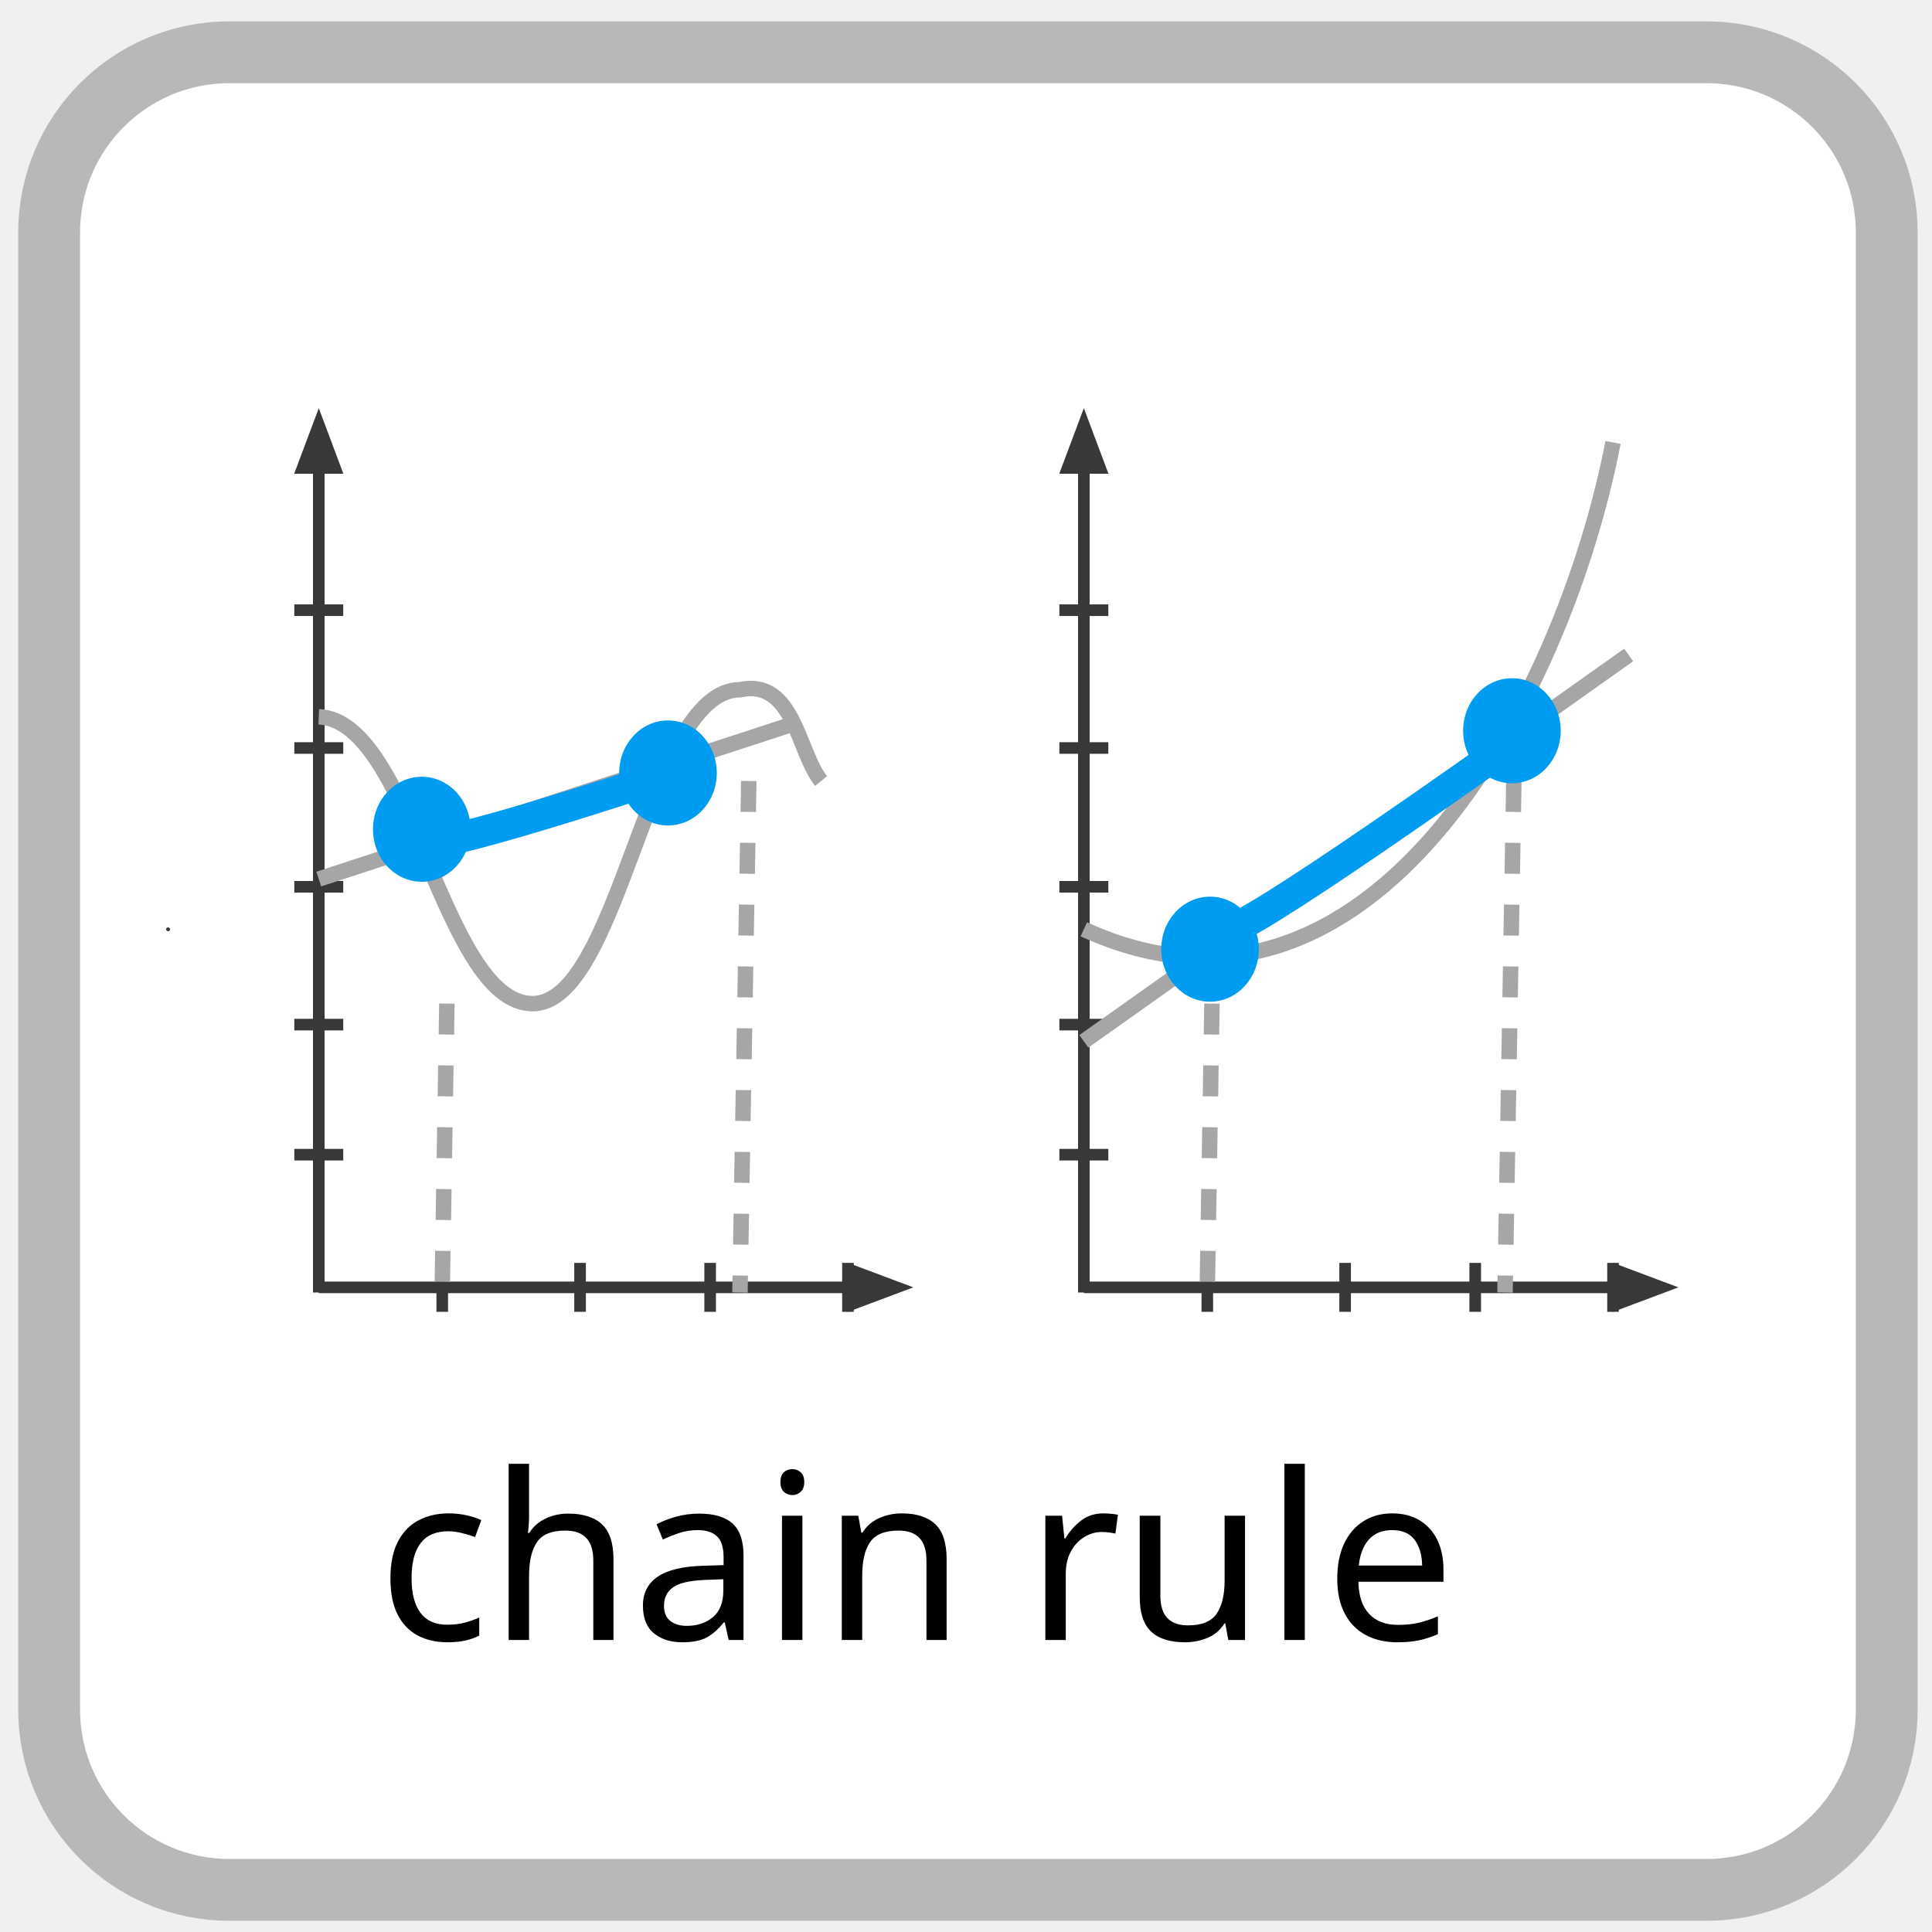
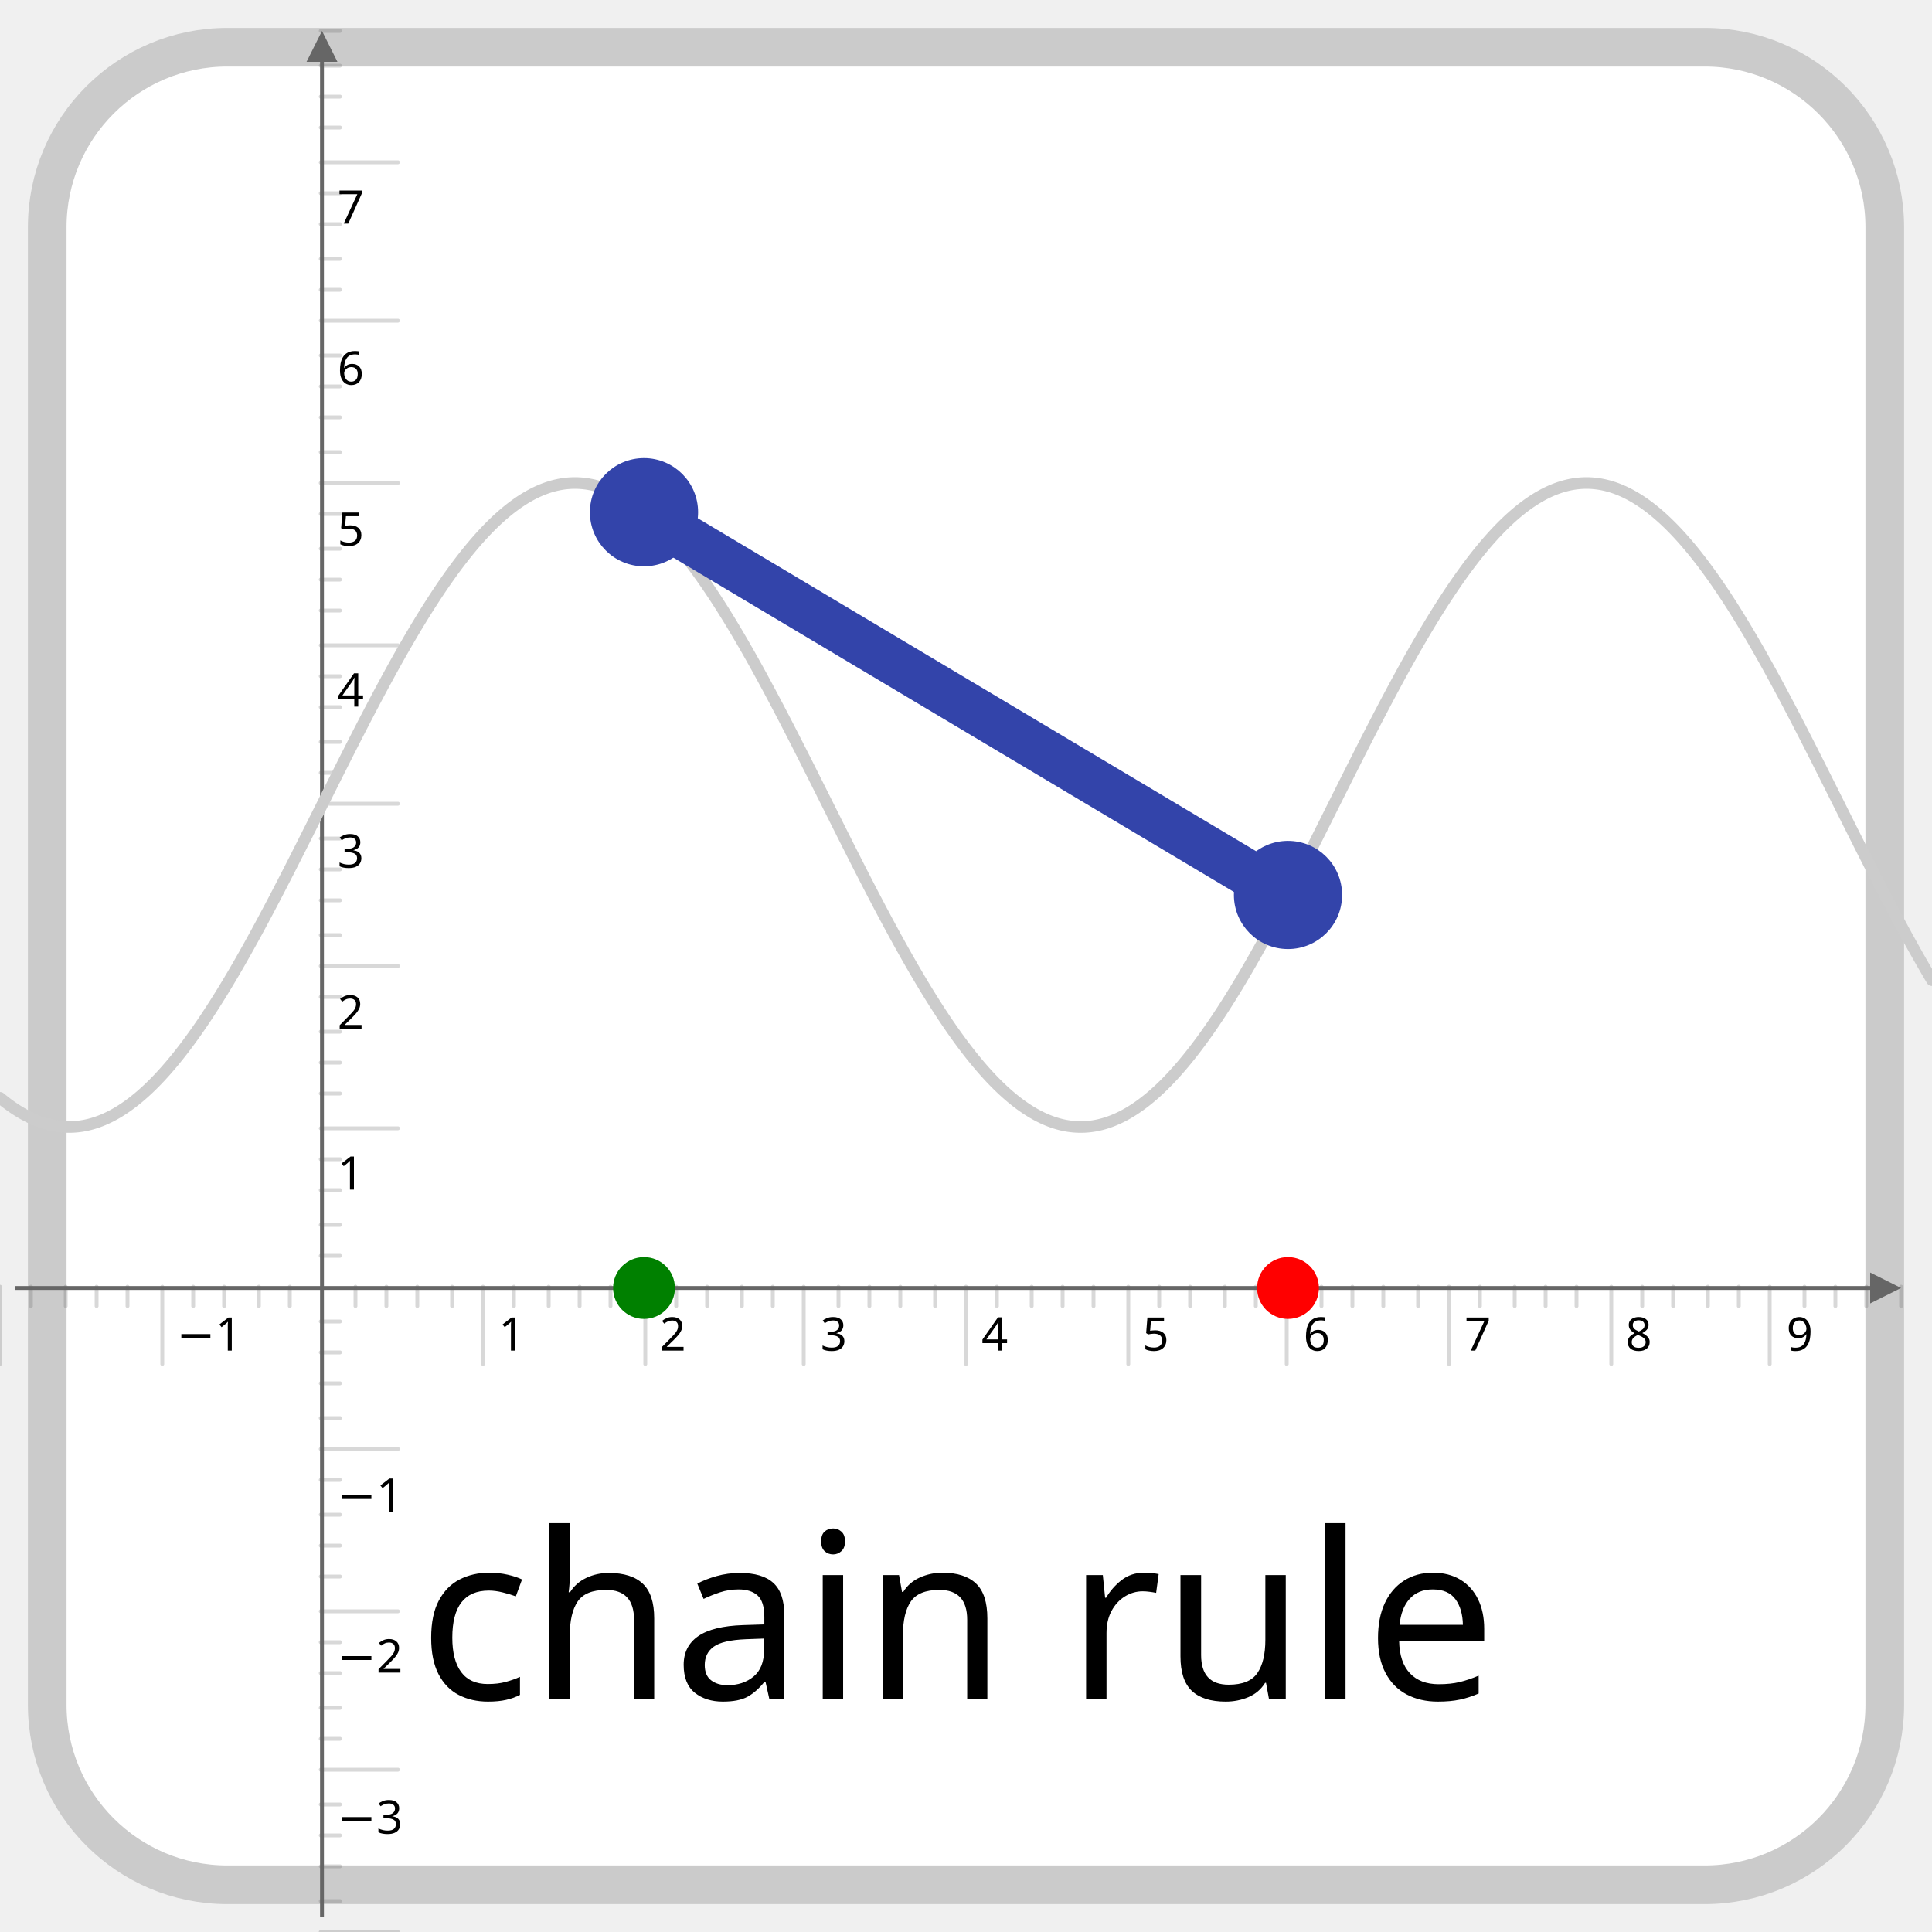
<svg xmlns="http://www.w3.org/2000/svg" version="1.1" x="0" y="0" width="500" height="500" viewBox="0, 0, 500, 500">
-   <g id="Layer_3">
+   <g id="outline_box">
    <g>
-       <path d="M59.326,13.536 L441.674,13.536 C467.413,13.536 488.279,34.401 488.279,60.14 L488.279,442.489 C488.279,468.228 467.413,489.094 441.674,489.094 L59.326,489.094 C33.587,489.094 12.721,468.228 12.721,442.489 L12.721,60.14 C12.721,34.401 33.587,13.536 59.326,13.536 z" fill="#FFFFFF" />
-       <path d="M59.326,13.536 L441.674,13.536 C467.413,13.536 488.279,34.401 488.279,60.14 L488.279,442.489 C488.279,468.228 467.413,489.094 441.674,489.094 L59.326,489.094 C33.587,489.094 12.721,468.228 12.721,442.489 L12.721,60.14 C12.721,34.401 33.587,13.536 59.326,13.536 z" fill-opacity="0" stroke="#B8B8B8" stroke-width="16" />
+       <path d="M58.826,12.221 L441.174,12.221 C466.913,12.221 487.779,33.087 487.779,58.826 L487.779,441.174 C487.779,466.913 466.913,487.779 441.174,487.779 L58.826,487.779 C33.087,487.779 12.221,466.913 12.221,441.174 L12.221,58.826 C12.221,33.087 33.087,12.221 58.826,12.221 z" fill="#FFFFFF" />
+       <path d="M58.826,12.221 L441.174,12.221 C466.913,12.221 487.779,33.087 487.779,58.826 L487.779,441.174 C487.779,466.913 466.913,487.779 441.174,487.779 L58.826,487.779 C33.087,487.779 12.221,466.913 12.221,441.174 L12.221,58.826 C12.221,33.087 33.087,12.221 58.826,12.221 z" fill-opacity="0" stroke="#CBCBCB" stroke-width="10" />
    </g>
  </g>
-   <g id="Layer_1">
-     <path d="M43.5,240.5 L43.5,240.5" fill-opacity="0" stroke="#383838" stroke-width="1" stroke-linecap="round" stroke-linejoin="round" />
-     <text transform="matrix(1, 0, 0, 1, 239.456, 413.426)">
-       <tspan x="-141.709" y="11" font-family="Arial-BoldMT" font-size="60" fill="#000000">chain rule</tspan>
-     </text>
+   <g id="svg">
    <g>
-       <path d="M82.5,121.1 L82.5,334.5" fill-opacity="0" stroke="#383838" stroke-width="3" />
-       <path d="M86.7,121.1 L82.5,109.9 L78.3,121.1 z" fill="#383838" fill-opacity="1" stroke="#383838" stroke-width="3" stroke-opacity="1" />
-     </g>
-     <g>
-       <path d="M82.5,333.167 L220.9,333.167" fill-opacity="0" stroke="#383838" stroke-width="3" />
-       <path d="M220.9,337.367 L232.1,333.167 L220.9,328.967 z" fill="#383838" fill-opacity="1" stroke="#383838" stroke-width="3" stroke-opacity="1" />
-     </g>
-     <g>
-       <path d="M114.452,326.833 L114.452,339.5" fill-opacity="0" stroke="#383838" stroke-width="3" />
-       <path d="M150.119,326.833 L150.119,339.5" fill-opacity="0" stroke="#383838" stroke-width="3" />
-       <g>
-         <path d="M183.785,326.833 L183.785,339.5" fill-opacity="0" stroke="#383838" stroke-width="3" />
-         <path d="M219.452,326.833 L219.452,339.5" fill-opacity="0" stroke="#383838" stroke-width="3" />
+       <g id="box_jxgBoard1P2" display="none">
+         <path d="M87,333 C87,335.209 85.209,337 83,337 C80.791,337 79,335.209 79,333 C79,330.791 80.791,329 83,329 C85.209,329 87,330.791 87,333 z" fill="#FF0000" />
+         <path d="M87,333 C87,335.209 85.209,337 83,337 C80.791,337 79,335.209 79,333 C79,330.791 80.791,329 83,329 C85.209,329 87,330.791 87,333 z" fill-opacity="0" stroke="#0000FF" stroke-width="2" />
+       </g>
+       <g id="box_jxgBoard1P3" display="none">
+         <path d="M129,333 C129,335.209 127.209,337 125,337 C122.791,337 121,335.209 121,333 C121,330.791 122.791,329 125,329 C127.209,329 129,330.791 129,333 z" fill="#FF0000" />
+         <path d="M129,333 C129,335.209 127.209,337 125,337 C122.791,337 121,335.209 121,333 C121,330.791 122.791,329 125,329 C127.209,329 129,330.791 129,333 z" fill-opacity="0" stroke="#0000FF" stroke-width="2" />
+       </g>
+       <g id="box_jxgBoard1P17" display="none">
+         <path d="M87,333 C87,335.209 85.209,337 83,337 C80.791,337 79,335.209 79,333 C79,330.791 80.791,329 83,329 C85.209,329 87,330.791 87,333 z" fill="#FF0000" />
+         <path d="M87,333 C87,335.209 85.209,337 83,337 C80.791,337 79,335.209 79,333 C79,330.791 80.791,329 83,329 C85.209,329 87,330.791 87,333 z" fill-opacity="0" stroke="#0000FF" stroke-width="2" />
+       </g>
+       <g id="box_jxgBoard1P18" display="none">
+         <path d="M87,292 C87,294.209 85.209,296 83,296 C80.791,296 79,294.209 79,292 C79,289.791 80.791,288 83,288 C85.209,288 87,289.791 87,292 z" fill="#FF0000" />
+         <path d="M87,292 C87,294.209 85.209,296 83,296 C80.791,296 79,294.209 79,292 C79,289.791 80.791,288 83,288 C85.209,288 87,289.791 87,292 z" fill-opacity="0" stroke="#0000FF" stroke-width="2" />
+       </g>
+       <g id="box_jxgBoard1P34" display="none">
+         <path d="M87,333 C87,335.209 85.209,337 83,337 C80.791,337 79,335.209 79,333 C79,330.791 80.791,329 83,329 C85.209,329 87,330.791 87,333 z" fill="#FF0000" />
+         <path d="M87,333 C87,335.209 85.209,337 83,337 C80.791,337 79,335.209 79,333 C79,330.791 80.791,329 83,329 C85.209,329 87,330.791 87,333 z" fill-opacity="0" stroke="#0000FF" stroke-width="2" />
+       </g>
+       <g id="box_jxgBoard1P35" display="none">
+         <path d="M129,333 C129,335.209 127.209,337 125,337 C122.791,337 121,335.209 121,333 C121,330.791 122.791,329 125,329 C127.209,329 129,330.791 129,333 z" fill="#FF0000" />
+         <path d="M129,333 C129,335.209 127.209,337 125,337 C122.791,337 121,335.209 121,333 C121,330.791 122.791,329 125,329 C127.209,329 129,330.791 129,333 z" fill-opacity="0" stroke="#0000FF" stroke-width="2" />
+       </g>
+       <g id="box_jxgBoard1P41" display="none">
+         <path d="M87,333 C87,335.209 85.209,337 83,337 C80.791,337 79,335.209 79,333 C79,330.791 80.791,329 83,329 C85.209,329 87,330.791 87,333 z" fill="#FF0000" />
+         <path d="M87,333 C87,335.209 85.209,337 83,337 C80.791,337 79,335.209 79,333 C79,330.791 80.791,329 83,329 C85.209,329 87,330.791 87,333 z" fill-opacity="0" stroke="#0000FF" stroke-width="2" />
+       </g>
+       <g id="box_jxgBoard1P42" display="none">
+         <path d="M87,333 C87,335.209 85.209,337 83,337 C80.791,337 79,335.209 79,333 C79,330.791 80.791,329 83,329 C85.209,329 87,330.791 87,333 z" fill="#FF0000" />
+         <path d="M87,333 C87,335.209 85.209,337 83,337 C80.791,337 79,335.209 79,333 C79,330.791 80.791,329 83,329 C85.209,329 87,330.791 87,333 z" fill-opacity="0" stroke="#0000FF" stroke-width="2" />
      </g>
    </g>
    <g>
-       <path d="M88.833,157.917 L76.167,157.917" fill-opacity="0" stroke="#383838" stroke-width="3" />
-       <path d="M88.833,193.583 L76.167,193.583" fill-opacity="0" stroke="#383838" stroke-width="3" />
-     </g>
-     <path d="M88.833,229.5 L76.167,229.5" fill-opacity="0" stroke="#383838" stroke-width="3" />
-     <path d="M88.833,265.167 L76.167,265.167" fill-opacity="0" stroke="#383838" stroke-width="3" />
-     <path d="M88.833,298.833 L76.167,298.833" fill-opacity="0" stroke="#383838" stroke-width="3" />
-     <path d="M82.5,227.5 L206.5,186.947" fill-opacity="0" stroke="#A6A6A6" stroke-width="4" />
-     <path d="M115.653,259.735 L114.452,333.167" fill-opacity="0" stroke="#A6A6A6" stroke-width="4" stroke-dasharray="8,8" />
-     <path d="M193.785,202.128 L191.5,334.5" fill-opacity="0" stroke="#A6A6A6" stroke-width="4" stroke-dasharray="8,8" />
-     <g>
      <g>
-         <path d="M280.5,121.1 L280.5,334.5" fill-opacity="0" stroke="#383838" stroke-width="3" />
-         <path d="M284.7,121.1 L280.5,109.9 L276.3,121.1 z" fill="#383838" fill-opacity="1" stroke="#383838" stroke-width="3" stroke-opacity="1" />
+         <path d="M4,333.333 L488,333.333" fill-opacity="0" stroke="#666666" stroke-width="1" id="box_jxgBoard1L4" />
+         <path d="M484,329.333 L492,333.333 L484,337.333 z" fill="#666666" />
+       </g>
+       <g id="box_jxgBoard1L4_ticks_1">
+         <path d="M92,333 L92,338 M100,333 L100,338 M108,333 L108,338 M117,333 L117,338 M125,333 L125,353 M133,333 L133,338 M142,333 L142,338 M150,333 L150,338 M158,333 L158,338 M167,333 L167,353 M175,333 L175,338 M183,333 L183,338 M192,333 L192,338 M200,333 L200,338 M208,333 L208,353 M217,333 L217,338 M225,333 L225,338 M233,333 L233,338 M242,333 L242,338 M250,333 L250,353 M258,333 L258,338 M267,333 L267,338 M275,333 L275,338 M283,333 L283,338 M292,333 L292,353 M300,333 L300,338 M308,333 L308,338 M317,333 L317,338 M325,333 L325,338 M333,333 L333,353 M342,333 L342,338 M350,333 L350,338 M358,333 L358,338 M367,333 L367,338 M375,333 L375,353 M383,333 L383,338 M392,333 L392,338 M400,333 L400,338 M408,333 L408,338 M417,333 L417,353 M425,333 L425,338 M433,333 L433,338 M442,333 L442,338 M450,333 L450,338 M458,333 L458,353 M467,333 L467,338 M475,333 L475,338 M483,333 L483,338 M492,333 L492,338 M75,333 L75,338 M67,333 L67,338 M58,333 L58,338 M50,333 L50,338 M42,333 L42,353 M33,333 L33,338 M25,333 L25,338 M17,333 L17,338 M8,333 L8,338 M-0,333 L-0,353" fill="#000000" />
+         <path d="M92,333 L92,338 M100,333 L100,338 M108,333 L108,338 M117,333 L117,338 M125,333 L125,353 M133,333 L133,338 M142,333 L142,338 M150,333 L150,338 M158,333 L158,338 M167,333 L167,353 M175,333 L175,338 M183,333 L183,338 M192,333 L192,338 M200,333 L200,338 M208,333 L208,353 M217,333 L217,338 M225,333 L225,338 M233,333 L233,338 M242,333 L242,338 M250,333 L250,353 M258,333 L258,338 M267,333 L267,338 M275,333 L275,338 M283,333 L283,338 M292,333 L292,353 M300,333 L300,338 M308,333 L308,338 M317,333 L317,338 M325,333 L325,338 M333,333 L333,353 M342,333 L342,338 M350,333 L350,338 M358,333 L358,338 M367,333 L367,338 M375,333 L375,353 M383,333 L383,338 M392,333 L392,338 M400,333 L400,338 M408,333 L408,338 M417,333 L417,353 M425,333 L425,338 M433,333 L433,338 M442,333 L442,338 M450,333 L450,338 M458,333 L458,353 M467,333 L467,338 M475,333 L475,338 M483,333 L483,338 M492,333 L492,338 M75,333 L75,338 M67,333 L67,338 M58,333 L58,338 M50,333 L50,338 M42,333 L42,353 M33,333 L33,338 M25,333 L25,338 M17,333 L17,338 M8,333 L8,338 M-0,333 L-0,353" fill-opacity="0" stroke="#666666" stroke-width="1" stroke-opacity="0.25" stroke-linecap="round" stroke-linejoin="round" />
      </g>
      <g>
-         <path d="M280.5,333.167 L418.9,333.167" fill-opacity="0" stroke="#383838" stroke-width="3" />
-         <path d="M418.9,337.367 L430.1,333.167 L418.9,328.967 z" fill="#383838" fill-opacity="1" stroke="#383838" stroke-width="3" stroke-opacity="1" />
+         <path d="M83.333,496 L83.333,12" fill-opacity="0" stroke="#666666" stroke-width="1" id="box_jxgBoard1L19" />
+         <path d="M79.333,16 L83.333,8 L87.333,16 z" fill="#666666" />
      </g>
-       <g>
-         <path d="M312.452,326.833 L312.452,339.5" fill-opacity="0" stroke="#383838" stroke-width="3" />
-         <path d="M348.119,326.833 L348.119,339.5" fill-opacity="0" stroke="#383838" stroke-width="3" />
-         <g>
-           <path d="M381.785,326.833 L381.785,339.5" fill-opacity="0" stroke="#383838" stroke-width="3" />
-           <path d="M417.452,326.833 L417.452,339.5" fill-opacity="0" stroke="#383838" stroke-width="3" />
-         </g>
+       <g id="box_jxgBoard1L19_ticks_1">
+         <path d="M83,325 L88,325 M83,317 L88,317 M83,308 L88,308 M83,300 L88,300 M83,292 L103,292 M83,283 L88,283 M83,275 L88,275 M83,267 L88,267 M83,258 L88,258 M83,250 L103,250 M83,242 L88,242 M83,233 L88,233 M83,225 L88,225 M83,217 L88,217 M83,208 L103,208 M83,200 L88,200 M83,192 L88,192 M83,183 L88,183 M83,175 L88,175 M83,167 L103,167 M83,158 L88,158 M83,150 L88,150 M83,142 L88,142 M83,133 L88,133 M83,125 L103,125 M83,117 L88,117 M83,108 L88,108 M83,100 L88,100 M83,92 L88,92 M83,83 L103,83 M83,75 L88,75 M83,67 L88,67 M83,58 L88,58 M83,50 L88,50 M83,42 L103,42 M83,33 L88,33 M83,25 L88,25 M83,17 L88,17 M83,8 L88,8 M83,342 L88,342 M83,350 L88,350 M83,358 L88,358 M83,367 L88,367 M83,375 L103,375 M83,383 L88,383 M83,392 L88,392 M83,400 L88,400 M83,408 L88,408 M83,417 L103,417 M83,425 L88,425 M83,433 L88,433 M83,442 L88,442 M83,450 L88,450 M83,458 L103,458 M83,467 L88,467 M83,475 L88,475 M83,483 L88,483 M83,492 L88,492 M83,500 L103,500" fill="#000000" />
+         <path d="M83,325 L88,325 M83,317 L88,317 M83,308 L88,308 M83,300 L88,300 M83,292 L103,292 M83,283 L88,283 M83,275 L88,275 M83,267 L88,267 M83,258 L88,258 M83,250 L103,250 M83,242 L88,242 M83,233 L88,233 M83,225 L88,225 M83,217 L88,217 M83,208 L103,208 M83,200 L88,200 M83,192 L88,192 M83,183 L88,183 M83,175 L88,175 M83,167 L103,167 M83,158 L88,158 M83,150 L88,150 M83,142 L88,142 M83,133 L88,133 M83,125 L103,125 M83,117 L88,117 M83,108 L88,108 M83,100 L88,100 M83,92 L88,92 M83,83 L103,83 M83,75 L88,75 M83,67 L88,67 M83,58 L88,58 M83,50 L88,50 M83,42 L103,42 M83,33 L88,33 M83,25 L88,25 M83,17 L88,17 M83,8 L88,8 M83,342 L88,342 M83,350 L88,350 M83,358 L88,358 M83,367 L88,367 M83,375 L103,375 M83,383 L88,383 M83,392 L88,392 M83,400 L88,400 M83,408 L88,408 M83,417 L103,417 M83,425 L88,425 M83,433 L88,433 M83,442 L88,442 M83,450 L88,450 M83,458 L103,458 M83,467 L88,467 M83,475 L88,475 M83,483 L88,483 M83,492 L88,492 M83,500 L103,500" fill-opacity="0" stroke="#666666" stroke-width="1" stroke-opacity="0.25" stroke-linecap="round" stroke-linejoin="round" />
      </g>
-       <g>
-         <path d="M286.833,157.917 L274.167,157.917" fill-opacity="0" stroke="#383838" stroke-width="3" />
-         <path d="M286.833,193.583 L274.167,193.583" fill-opacity="0" stroke="#383838" stroke-width="3" />
+     </g>
+     <path d="M0,284.108 L0.702,284.682 L1.404,285.233 L2.106,285.763 L2.808,286.271 L3.51,286.757 L4.211,287.221 L4.913,287.662 L5.615,288.08 L6.317,288.477 L7.019,288.85 L7.721,289.2 L8.423,289.528 L9.125,289.832 L9.827,290.114 L10.529,290.372 L11.23,290.607 L11.932,290.818 L12.634,291.006 L13.336,291.171 L14.038,291.312 L14.74,291.43 L15.442,291.524 L16.144,291.594 L16.846,291.641 L17.548,291.664 L18.25,291.663 L18.951,291.639 L19.653,291.592 L20.355,291.52 L21.057,291.425 L21.759,291.306 L22.461,291.164 L23.163,290.999 L23.865,290.81 L24.567,290.597 L25.269,290.361 L25.97,290.102 L26.672,289.82 L27.374,289.514 L28.076,289.186 L28.778,288.834 L29.48,288.46 L30.182,288.063 L30.884,287.643 L31.586,287.201 L32.288,286.737 L32.99,286.25 L33.691,285.741 L34.393,285.21 L35.095,284.657 L35.797,284.083 L36.499,283.487 L37.201,282.87 L37.903,282.232 L38.605,281.572 L39.307,280.892 L40.009,280.192 L40.695,279.487 L41.359,278.787 L42.007,278.085 L42.641,277.384 L43.266,276.676 L43.877,275.97 L44.472,275.268 L45.059,274.562 L45.631,273.861 L46.196,273.157 L46.753,272.452 L47.302,271.744 L47.844,271.036 L48.378,270.327 L48.904,269.619 L49.423,268.911 L49.934,268.204 L50.438,267.5 L50.934,266.797 L51.43,266.086 L51.918,265.378 L52.399,264.673 L52.872,263.973 L53.345,263.265 L53.81,262.562 L54.276,261.851 L54.733,261.146 L55.191,260.435 L55.641,259.729 L56.091,259.018 L56.534,258.312 L56.976,257.602 L57.411,256.897 L57.846,256.188 L58.273,255.486 L58.701,254.779 L59.128,254.067 L59.547,253.363 L59.967,252.655 L60.387,251.942 L60.799,251.237 L61.211,250.529 L61.623,249.816 L62.027,249.113 L62.431,248.406 L62.836,247.695 L63.232,246.994 L63.629,246.289 L64.026,245.581 L64.423,244.87 L64.812,244.169 L65.201,243.465 L65.59,242.757 L65.979,242.047 L66.368,241.334 L66.75,240.632 L67.131,239.927 L67.513,239.22 L67.894,238.51 L68.275,237.798 L68.649,237.097 L69.023,236.394 L69.397,235.689 L69.771,234.982 L70.145,234.272 L70.518,233.561 L70.892,232.847 L71.259,232.146 L71.625,231.444 L71.991,230.739 L72.357,230.033 L72.723,229.325 L73.09,228.615 L73.456,227.904 L73.822,227.191 L74.188,226.477 L74.547,225.776 L74.905,225.075 L75.264,224.371 L75.623,223.667 L75.981,222.962 L76.34,222.255 L76.698,221.547 L77.057,220.839 L77.415,220.129 L77.774,219.419 L78.133,218.708 L78.491,217.996 L78.85,217.283 L79.208,216.57 L79.567,215.856 L79.926,215.141 L80.284,214.426 L80.635,213.726 L80.986,213.025 L81.337,212.325 L81.688,211.623 L82.039,210.922 L82.39,210.22 L82.741,209.518 L83.092,208.817 L83.443,208.115 L83.794,207.413 L84.145,206.711 L84.496,206.009 L84.846,205.308 L85.197,204.606 L85.548,203.905 L85.899,203.205 L86.25,202.504 L86.609,201.789 L86.967,201.074 L87.326,200.36 L87.685,199.647 L88.043,198.934 L88.402,198.221 L88.76,197.51 L89.119,196.799 L89.478,196.089 L89.836,195.38 L90.195,194.673 L90.553,193.966 L90.912,193.26 L91.27,192.555 L91.629,191.851 L91.988,191.149 L92.346,190.448 L92.712,189.733 L93.079,189.02 L93.445,188.308 L93.811,187.598 L94.177,186.89 L94.543,186.183 L94.91,185.477 L95.276,184.774 L95.642,184.072 L96.016,183.358 L96.39,182.646 L96.764,181.935 L97.137,181.227 L97.511,180.521 L97.885,179.818 L98.259,179.116 L98.64,178.403 L99.022,177.692 L99.403,176.984 L99.785,176.279 L100.166,175.576 L100.548,174.876 L100.937,174.164 L101.326,173.456 L101.715,172.751 L102.104,172.049 L102.501,171.336 L102.898,170.627 L103.294,169.921 L103.691,169.218 L104.095,168.506 L104.5,167.798 L104.904,167.093 L105.309,166.392 L105.721,165.682 L106.133,164.977 L106.544,164.275 L106.964,163.565 L107.384,162.859 L107.803,162.158 L108.231,161.45 L108.658,160.746 L109.093,160.034 L109.528,159.328 L109.962,158.627 L110.405,157.92 L110.847,157.218 L111.298,156.51 L111.748,155.808 L112.206,155.1 L112.663,154.399 L113.129,153.693 L113.602,152.982 L114.075,152.279 L114.555,151.571 L115.036,150.871 L115.524,150.168 L116.02,149.462 L116.524,148.753 L117.035,148.043 L117.546,147.342 L118.065,146.639 L118.591,145.937 L119.125,145.234 L119.667,144.531 L120.216,143.83 L120.781,143.121 L121.353,142.415 L121.933,141.712 L122.528,141.004 L123.131,140.3 L123.749,139.594 L124.382,138.886 L125.023,138.186 L125.687,137.478 L126.366,136.773 L127.06,136.071 L127.762,135.382 L128.464,134.714 L129.166,134.067 L129.868,133.441 L130.569,132.836 L131.271,132.252 L131.973,131.69 L132.675,131.15 L133.377,130.632 L134.079,130.135 L134.781,129.661 L135.483,129.21 L136.185,128.78 L136.887,128.374 L137.589,127.99 L138.29,127.628 L138.992,127.29 L139.694,126.975 L140.396,126.683 L141.098,126.413 L141.8,126.168 L142.502,125.945 L143.204,125.746 L143.906,125.57 L144.608,125.418 L145.309,125.289 L146.011,125.184 L146.713,125.103 L147.415,125.045 L148.117,125.011 L148.819,125 L149.521,125.013 L150.223,125.05 L150.925,125.11 L151.627,125.194 L152.328,125.301 L153.03,125.433 L153.732,125.587 L154.434,125.765 L155.136,125.967 L155.838,126.192 L156.54,126.44 L157.242,126.711 L157.944,127.006 L158.646,127.324 L159.348,127.664 L160.049,128.028 L160.751,128.414 L161.453,128.823 L162.155,129.255 L162.857,129.709 L163.559,130.185 L164.261,130.684 L164.963,131.204 L165.665,131.747 L166.367,132.311 L167.068,132.896 L167.77,133.504 L168.472,134.132 L169.174,134.781 L169.876,135.452 L170.578,136.143 L171.272,136.846 L171.951,137.554 L172.607,138.255 L173.248,138.957 L173.874,139.658 L174.492,140.366 L175.095,141.07 L175.682,141.77 L176.262,142.475 L176.834,143.182 L177.391,143.882 L177.94,144.584 L178.482,145.287 L179.016,145.991 L179.543,146.695 L180.061,147.398 L180.573,148.1 L181.076,148.8 L181.58,149.509 L182.076,150.216 L182.564,150.919 L183.044,151.62 L183.525,152.328 L183.998,153.032 L184.471,153.744 L184.937,154.45 L185.394,155.152 L185.852,155.86 L186.302,156.562 L186.752,157.271 L187.195,157.973 L187.637,158.681 L188.072,159.382 L188.507,160.089 L188.942,160.8 L189.369,161.505 L189.796,162.214 L190.216,162.915 L190.636,163.621 L191.055,164.332 L191.467,165.034 L191.879,165.74 L192.291,166.45 L192.696,167.151 L193.1,167.856 L193.504,168.565 L193.909,169.278 L194.305,169.98 L194.702,170.686 L195.099,171.396 L195.496,172.109 L195.885,172.811 L196.274,173.517 L196.663,174.225 L197.052,174.937 L197.433,175.637 L197.815,176.34 L198.196,177.046 L198.578,177.755 L198.959,178.466 L199.341,179.179 L199.715,179.881 L200.089,180.585 L200.462,181.291 L200.836,181.999 L201.21,182.709 L201.584,183.422 L201.958,184.136 L202.324,184.838 L202.69,185.542 L203.056,186.247 L203.423,186.954 L203.789,187.663 L204.155,188.373 L204.521,189.085 L204.887,189.798 L205.254,190.513 L205.612,191.214 L205.971,191.917 L206.329,192.621 L206.688,193.325 L207.047,194.031 L207.405,194.738 L207.764,195.447 L208.122,196.156 L208.481,196.865 L208.839,197.576 L209.198,198.288 L209.557,199 L209.915,199.713 L210.274,200.427 L210.632,201.141 L210.991,201.856 L211.342,202.556 L211.693,203.256 L212.044,203.957 L212.395,204.658 L212.746,205.359 L213.097,206.061 L213.448,206.763 L213.799,207.464 L214.149,208.166 L214.5,208.868 L214.851,209.57 L215.202,210.272 L215.553,210.973 L215.904,211.675 L216.255,212.376 L216.606,213.077 L216.957,213.778 L217.308,214.478 L217.667,215.193 L218.025,215.907 L218.384,216.621 L218.742,217.334 L219.101,218.047 L219.46,218.759 L219.818,219.47 L220.177,220.18 L220.535,220.89 L220.894,221.598 L221.252,222.306 L221.611,223.012 L221.97,223.718 L222.328,224.422 L222.687,225.125 L223.045,225.827 L223.404,226.527 L223.77,227.241 L224.136,227.954 L224.503,228.665 L224.869,229.375 L225.235,230.082 L225.601,230.789 L225.967,231.493 L226.334,232.196 L226.7,232.897 L227.074,233.61 L227.448,234.321 L227.821,235.031 L228.195,235.738 L228.569,236.443 L228.943,237.146 L229.317,237.846 L229.698,238.558 L230.08,239.268 L230.461,239.975 L230.843,240.68 L231.224,241.381 L231.613,242.094 L232.002,242.804 L232.391,243.511 L232.78,244.215 L233.17,244.916 L233.566,245.627 L233.963,246.335 L234.36,247.04 L234.756,247.74 L235.161,248.451 L235.565,249.158 L235.97,249.861 L236.382,250.574 L236.794,251.282 L237.206,251.986 L237.625,252.698 L238.045,253.407 L238.464,254.11 L238.892,254.822 L239.319,255.528 L239.746,256.23 L240.181,256.939 L240.616,257.643 L241.058,258.354 L241.501,259.059 L241.951,259.77 L242.401,260.475 L242.859,261.186 L243.317,261.891 L243.782,262.601 L244.247,263.304 L244.72,264.011 L245.193,264.711 L245.674,265.416 L246.162,266.123 L246.658,266.834 L247.154,267.536 L247.658,268.24 L248.169,268.946 L248.688,269.654 L249.214,270.362 L249.748,271.07 L250.29,271.778 L250.839,272.484 L251.396,273.19 L251.961,273.893 L252.533,274.593 L253.12,275.299 L253.716,276 L254.326,276.706 L254.951,277.413 L255.585,278.114 L256.233,278.814 L256.905,279.521 L257.591,280.226 L258.293,280.925 L258.995,281.604 L259.697,282.263 L260.399,282.9 L261.101,283.516 L261.803,284.111 L262.505,284.684 L263.206,285.236 L263.908,285.766 L264.61,286.273 L265.312,286.759 L266.014,287.223 L266.716,287.664 L267.418,288.082 L268.12,288.478 L268.822,288.852 L269.524,289.202 L270.226,289.529 L270.927,289.834 L271.629,290.115 L272.331,290.373 L273.033,290.608 L273.735,290.819 L274.437,291.007 L275.139,291.172 L275.841,291.313 L276.543,291.43 L277.245,291.524 L277.946,291.594 L278.648,291.641 L279.35,291.664 L280.052,291.663 L280.754,291.639 L281.456,291.591 L282.158,291.52 L282.86,291.425 L283.562,291.306 L284.264,291.164 L284.966,290.998 L285.667,290.809 L286.369,290.596 L287.071,290.36 L287.773,290.101 L288.475,289.818 L289.177,289.513 L289.879,289.184 L290.581,288.833 L291.283,288.458 L291.985,288.061 L292.686,287.641 L293.388,287.199 L294.09,286.734 L294.792,286.247 L295.494,285.738 L296.196,285.207 L296.898,284.655 L297.6,284.08 L298.302,283.484 L299.004,282.867 L299.706,282.229 L300.407,281.569 L301.109,280.889 L301.811,280.188 L302.498,279.483 L303.162,278.783 L303.81,278.082 L304.443,277.381 L305.069,276.672 L305.679,275.966 L306.274,275.264 L306.862,274.558 L307.434,273.857 L307.999,273.153 L308.556,272.447 L309.105,271.74 L309.647,271.032 L310.181,270.323 L310.707,269.614 L311.226,268.906 L311.737,268.2 L312.241,267.495 L312.737,266.792 L313.232,266.081 L313.721,265.373 L314.201,264.669 L314.674,263.968 L315.147,263.26 L315.613,262.557 L316.078,261.846 L316.536,261.141 L316.994,260.43 L317.444,259.724 L317.894,259.013 L318.336,258.307 L318.779,257.596 L319.214,256.892 L319.649,256.183 L320.076,255.48 L320.503,254.773 L320.93,254.061 L321.35,253.358 L321.77,252.649 L322.189,251.936 L322.601,251.232 L323.013,250.523 L323.425,249.811 L323.83,249.107 L324.234,248.4 L324.638,247.689 L325.035,246.988 L325.432,246.283 L325.829,245.575 L326.225,244.864 L326.614,244.163 L327.003,243.459 L327.393,242.751 L327.782,242.041 L328.171,241.328 L328.552,240.626 L328.934,239.921 L329.315,239.214 L329.697,238.504 L330.078,237.792 L330.452,237.091 L330.826,236.388 L331.2,235.683 L331.573,234.976 L331.947,234.266 L332.321,233.555 L332.695,232.841 L333.061,232.14 L333.427,231.437 L333.794,230.733 L334.16,230.026 L334.526,229.318 L334.892,228.609 L335.258,227.897 L335.625,227.185 L335.991,226.471 L336.349,225.77 L336.708,225.068 L337.067,224.365 L337.425,223.661 L337.784,222.955 L338.142,222.249 L338.501,221.541 L338.86,220.832 L339.218,220.123 L339.577,219.412 L339.935,218.701 L340.294,217.989 L340.652,217.277 L341.011,216.563 L341.37,215.849 L341.728,215.135 L342.087,214.42 L342.438,213.72 L342.789,213.019 L343.14,212.318 L343.491,211.617 L343.842,210.915 L344.193,210.214 L344.543,209.512 L344.894,208.81 L345.245,208.108 L345.596,207.406 L345.947,206.704 L346.298,206.003 L346.649,205.301 L347,204.6 L347.351,203.899 L347.702,203.198 L348.053,202.498 L348.412,201.782 L348.77,201.068 L349.129,200.354 L349.487,199.64 L349.846,198.927 L350.204,198.215 L350.563,197.503 L350.922,196.793 L351.28,196.083 L351.639,195.374 L351.997,194.666 L352.356,193.959 L352.715,193.253 L353.073,192.548 L353.432,191.845 L353.79,191.143 L354.149,190.441 L354.515,189.727 L354.881,189.014 L355.247,188.302 L355.614,187.592 L355.98,186.883 L356.346,186.176 L356.712,185.471 L357.079,184.768 L357.445,184.066 L357.819,183.352 L358.192,182.639 L358.566,181.929 L358.94,181.221 L359.314,180.515 L359.688,179.812 L360.062,179.11 L360.443,178.397 L360.825,177.686 L361.206,176.978 L361.588,176.273 L361.969,175.57 L362.35,174.87 L362.74,174.158 L363.129,173.45 L363.518,172.745 L363.907,172.043 L364.304,171.33 L364.7,170.621 L365.097,169.915 L365.494,169.213 L365.898,168.5 L366.302,167.792 L366.707,167.087 L367.111,166.387 L367.523,165.677 L367.935,164.971 L368.347,164.269 L368.767,163.559 L369.186,162.854 L369.606,162.153 L370.033,161.444 L370.461,160.74 L370.895,160.029 L371.33,159.323 L371.765,158.622 L372.208,157.915 L372.65,157.213 L373.1,156.505 L373.55,155.803 L374.008,155.095 L374.466,154.394 L374.931,153.688 L375.404,152.977 L375.877,152.274 L376.358,151.566 L376.846,150.855 L377.335,150.152 L377.831,149.446 L378.334,148.738 L378.845,148.028 L379.356,147.327 L379.875,146.625 L380.402,145.922 L380.936,145.219 L381.477,144.517 L382.027,143.816 L382.591,143.108 L383.163,142.402 L383.743,141.699 L384.338,140.991 L384.941,140.288 L385.559,139.582 L386.192,138.874 L386.841,138.166 L387.505,137.459 L388.184,136.754 L388.878,136.053 L389.58,135.365 L390.282,134.697 L390.984,134.05 L391.685,133.424 L392.387,132.82 L393.089,132.237 L393.791,131.676 L394.493,131.136 L395.195,130.618 L395.897,130.123 L396.599,129.649 L397.301,129.198 L398.003,128.769 L398.705,128.363 L399.406,127.98 L400.108,127.619 L400.81,127.281 L401.512,126.967 L402.214,126.675 L402.916,126.407 L403.618,126.161 L404.32,125.94 L405.022,125.741 L405.724,125.566 L406.425,125.414 L407.127,125.286 L407.829,125.182 L408.531,125.101 L409.233,125.044 L409.935,125.01 L410.637,125 L411.339,125.014 L412.041,125.051 L412.743,125.112 L413.445,125.197 L414.146,125.305 L414.848,125.436 L415.55,125.592 L416.252,125.77 L416.954,125.972 L417.656,126.198 L418.358,126.447 L419.06,126.719 L419.762,127.014 L420.464,127.332 L421.165,127.674 L421.867,128.038 L422.569,128.425 L423.271,128.834 L423.973,129.266 L424.675,129.721 L425.377,130.198 L426.079,130.697 L426.781,131.218 L427.483,131.761 L428.185,132.326 L428.886,132.912 L429.588,133.52 L430.29,134.149 L430.992,134.799 L431.694,135.47 L432.396,136.161 L433.09,136.865 L433.769,137.573 L434.425,138.275 L435.066,138.978 L435.692,139.679 L436.31,140.387 L436.913,141.092 L437.5,141.793 L438.08,142.497 L438.652,143.205 L439.209,143.906 L439.758,144.608 L440.3,145.312 L440.834,146.016 L441.36,146.72 L441.879,147.423 L442.39,148.125 L442.894,148.826 L443.398,149.535 L443.893,150.242 L444.382,150.946 L444.862,151.647 L445.343,152.356 L445.816,153.06 L446.281,153.76 L446.747,154.467 L447.205,155.169 L447.662,155.877 L448.112,156.579 L448.563,157.288 L449.005,157.99 L449.448,158.699 L449.883,159.4 L450.317,160.107 L450.752,160.818 L451.18,161.523 L451.607,162.232 L452.026,162.934 L452.446,163.64 L452.866,164.35 L453.278,165.052 L453.69,165.759 L454.102,166.469 L454.506,167.17 L454.91,167.875 L455.315,168.584 L455.719,169.297 L456.116,170 L456.512,170.706 L456.909,171.416 L457.306,172.129 L457.695,172.831 L458.084,173.537 L458.473,174.245 L458.862,174.957 L459.244,175.657 L459.625,176.36 L460.007,177.066 L460.388,177.775 L460.77,178.486 L461.151,179.199 L461.525,179.901 L461.899,180.605 L462.273,181.311 L462.646,182.02 L463.02,182.73 L463.394,183.443 L463.768,184.157 L464.134,184.859 L464.5,185.563 L464.867,186.268 L465.233,186.975 L465.599,187.684 L465.965,188.394 L466.331,189.106 L466.698,189.82 L467.064,190.535 L467.422,191.236 L467.781,191.938 L468.14,192.642 L468.498,193.347 L468.857,194.053 L469.215,194.76 L469.574,195.468 L469.933,196.177 L470.291,196.887 L470.65,197.598 L471.008,198.309 L471.367,199.022 L471.725,199.735 L472.084,200.448 L472.443,201.163 L472.801,201.877 L473.152,202.577 L473.503,203.278 L473.854,203.979 L474.205,204.68 L474.556,205.381 L474.907,206.083 L475.258,206.784 L475.609,207.486 L475.96,208.188 L476.311,208.89 L476.662,209.592 L477.013,210.294 L477.364,210.995 L477.715,211.697 L478.065,212.398 L478.416,213.099 L478.767,213.799 L479.118,214.5 L479.477,215.215 L479.836,215.929 L480.194,216.643 L480.553,217.356 L480.911,218.069 L481.27,218.781 L481.628,219.492 L481.987,220.202 L482.346,220.911 L482.704,221.62 L483.063,222.327 L483.421,223.034 L483.78,223.739 L484.138,224.443 L484.497,225.146 L484.856,225.848 L485.214,226.549 L485.58,227.263 L485.947,227.975 L486.313,228.686 L486.679,229.396 L487.045,230.104 L487.411,230.81 L487.778,231.514 L488.144,232.217 L488.51,232.917 L488.884,233.631 L489.258,234.342 L489.632,235.051 L490.005,235.759 L490.379,236.464 L490.753,237.166 L491.127,237.867 L491.508,238.579 L491.89,239.288 L492.271,239.995 L492.653,240.7 L493.034,241.401 L493.423,242.114 L493.813,242.824 L494.202,243.531 L494.591,244.235 L494.98,244.936 L495.377,245.647 L495.773,246.355 L496.17,247.059 L496.567,247.76 L496.971,248.47 L497.375,249.177 L497.78,249.88 L498.192,250.592 L498.604,251.3 L499.016,252.004 L499.435,252.717 L499.855,253.425 L500,253.668" fill-opacity="0" stroke="#CCCCCC" stroke-width="3" stroke-linecap="round" stroke-linejoin="round" id="box_jxgBoard1G32" />
+     <g>
+       <path d="M-1,0 L-1,0" fill-opacity="0" stroke="#0000FF" stroke-width="2" id="box_jxgBoard1L36" display="none" />
+       <path d="M-1,0 L-1,0" fill-opacity="0" stroke="#0000FF" stroke-width="2" id="box_jxgBoard1L43" display="none" />
+       <path d="M-1,0 L-1,0" fill-opacity="0" stroke="#CCCCCC" stroke-width="1" id="box_jxgBoard1L50" display="none" />
+       <path d="M167,133 L333,232" fill-opacity="0" stroke="#3344AA" stroke-width="12" id="box_jxgBoard1L51" />
+       <g display="none">
+         <path d="M333,139 L333,226" fill-opacity="0" stroke="#888888" stroke-width="2" id="box_jxgBoard1L55" />
+         <path d="M334.5,140.5 L333,137.5 L331.5,140.5 z" fill="#888888" />
+         <path d="M334.5,224.5 L333,227.5 L331.5,224.5 z" fill="#888888" />
      </g>
-       <path d="M286.833,229.5 L274.167,229.5" fill-opacity="0" stroke="#383838" stroke-width="3" />
-       <path d="M286.833,265.167 L274.167,265.167" fill-opacity="0" stroke="#383838" stroke-width="3" />
-       <path d="M286.833,298.833 L274.167,298.833" fill-opacity="0" stroke="#383838" stroke-width="3" />
-       <path d="M280.5,269.5 L421.5,169.5" fill-opacity="0" stroke="#A6A6A6" stroke-width="4" />
-       <path d="M313.653,259.735 L312.452,333.167" fill-opacity="0" stroke="#A6A6A6" stroke-width="4" stroke-dasharray="8,8" />
-       <path d="M391.785,202.128 L389.5,334.5" fill-opacity="0" stroke="#A6A6A6" stroke-width="4" stroke-dasharray="8,8" />
-       <path d="M280.5,240.5 C354.5,274.5 404.5,181.5 417.452,114.5" fill-opacity="0" stroke="#A6A6A6" stroke-width="4" />
-       <path d="M391.285,202.707 C384.311,202.707 378.657,196.622 378.657,189.116 C378.657,181.611 384.311,175.526 391.285,175.526 C398.26,175.526 403.914,181.611 403.914,189.116 C403.914,196.622 398.26,202.707 391.285,202.707 z" fill="#009CF2" />
-       <path d="M317.5,240.5 C319.5,243.5 389.5,193.583 389.5,193.583" fill-opacity="0" stroke="#009CF2" stroke-width="8" />
-       <path d="M313.153,259.235 C306.179,259.235 300.525,253.15 300.525,245.644 C300.525,238.139 306.179,232.054 313.153,232.054 C320.127,232.054 325.781,238.139 325.781,245.644 C325.781,253.15 320.127,259.235 313.153,259.235 z" fill="#009CF2" />
+       <g display="none">
+         <path d="M327,133 L173,133" fill-opacity="0" stroke="#888888" stroke-width="2" id="box_jxgBoard1L57" />
+         <path d="M325.5,134.5 L328.5,133 L325.5,131.5 z" fill="#888888" />
+         <path d="M174.5,134.5 L171.5,133 L174.5,131.5 z" fill="#888888" />
+       </g>
    </g>
-     <path d="M82.5,185.5 C106.5,186.5 114.5,258.969 137.5,259.735 C160.5,260.5 167.5,178.5 191.5,178.5 C205.5,175.5 206.5,194.755 212.5,202.128" fill-opacity="0" stroke="#A6A6A6" stroke-width="4" />
-     <path d="M172.875,213.628 C165.901,213.628 160.247,207.543 160.247,200.037 C160.247,192.532 165.901,186.447 172.875,186.447 C179.849,186.447 185.503,192.532 185.503,200.037 C185.503,207.543 179.849,213.628 172.875,213.628 z" fill="#009CF2" />
-     <path d="M108.997,217.925 C110.997,220.925 167.747,202.128 167.747,202.128" fill-opacity="0" stroke="#009CF2" stroke-width="8" />
-     <path d="M109.153,228.202 C102.179,228.202 96.525,222.118 96.525,214.612 C96.525,207.106 102.179,201.022 109.153,201.022 C116.127,201.022 121.781,207.106 121.781,214.612 C121.781,222.118 116.127,228.202 109.153,228.202 z" fill="#009CF2" />
+     <g>
+       <text transform="matrix(1, 0, 0, 1, 132.837, 346.033)" id="box_jxgBoard1L4_ticks_15Label1">
+         <tspan x="-3.837" y="3.5" font-family="ArialMT" font-size="12" fill="#000000">1</tspan>
+       </text>
+       <text transform="matrix(1, 0, 0, 1, 174.504, 346.033)" id="box_jxgBoard1L4_ticks_110Label2">
+         <tspan x="-3.837" y="3.5" font-family="ArialMT" font-size="12" fill="#000000">2</tspan>
+       </text>
+       <text transform="matrix(1, 0, 0, 1, 216.17, 346.033)" id="box_jxgBoard1L4_ticks_115Label3">
+         <tspan x="-3.837" y="3.5" font-family="ArialMT" font-size="12" fill="#000000">3</tspan>
+       </text>
+       <text transform="matrix(1, 0, 0, 1, 257.837, 346.033)" id="box_jxgBoard1L4_ticks_120Label4">
+         <tspan x="-3.837" y="3.5" font-family="ArialMT" font-size="12" fill="#000000">4</tspan>
+       </text>
+       <text transform="matrix(1, 0, 0, 1, 299.504, 346.033)" id="box_jxgBoard1L4_ticks_125Label5">
+         <tspan x="-3.837" y="3.5" font-family="ArialMT" font-size="12" fill="#000000">5</tspan>
+       </text>
+       <text transform="matrix(1, 0, 0, 1, 341.17, 346.033)" id="box_jxgBoard1L4_ticks_130Label6">
+         <tspan x="-3.837" y="3.5" font-family="ArialMT" font-size="12" fill="#000000">6</tspan>
+       </text>
+       <text transform="matrix(1, 0, 0, 1, 382.837, 346.033)" id="box_jxgBoard1L4_ticks_135Label7">
+         <tspan x="-3.837" y="3.5" font-family="ArialMT" font-size="12" fill="#000000">7</tspan>
+       </text>
+       <text transform="matrix(1, 0, 0, 1, 424.504, 346.033)" id="box_jxgBoard1L4_ticks_140Label8">
+         <tspan x="-3.837" y="3.5" font-family="ArialMT" font-size="12" fill="#000000">8</tspan>
+       </text>
+       <text transform="matrix(1, 0, 0, 1, 466.17, 346.033)" id="box_jxgBoard1L4_ticks_145Label9">
+         <tspan x="-3.837" y="3.5" font-family="ArialMT" font-size="12" fill="#000000">9</tspan>
+       </text>
+       <text transform="matrix(1, 0, 0, 1, 53.007, 346.033)" id="box_jxgBoard1L4_ticks_154Label10">
+         <tspan x="-7.341" y="3.5" font-family="ArialMT" font-size="12" fill="#000000">−1</tspan>
+       </text>
+       <text transform="matrix(1, 0, 0, 1, 91.17, 304.367)" id="box_jxgBoard1L19_ticks_15Label1">
+         <tspan x="-3.837" y="3.5" font-family="ArialMT" font-size="12" fill="#000000">1</tspan>
+       </text>
+       <text transform="matrix(1, 0, 0, 1, 91.17, 262.7)" id="box_jxgBoard1L19_ticks_110Label2">
+         <tspan x="-3.837" y="3.5" font-family="ArialMT" font-size="12" fill="#000000">2</tspan>
+       </text>
+       <text transform="matrix(1, 0, 0, 1, 91.17, 221.033)" id="box_jxgBoard1L19_ticks_115Label3">
+         <tspan x="-3.837" y="3.5" font-family="ArialMT" font-size="12" fill="#000000">3</tspan>
+       </text>
+       <text transform="matrix(1, 0, 0, 1, 91.17, 179.367)" id="box_jxgBoard1L19_ticks_120Label4">
+         <tspan x="-3.837" y="3.5" font-family="ArialMT" font-size="12" fill="#000000">4</tspan>
+       </text>
+       <text transform="matrix(1, 0, 0, 1, 91.17, 137.7)" id="box_jxgBoard1L19_ticks_125Label5">
+         <tspan x="-3.837" y="3.5" font-family="ArialMT" font-size="12" fill="#000000">5</tspan>
+       </text>
+       <text transform="matrix(1, 0, 0, 1, 91.17, 96.033)" id="box_jxgBoard1L19_ticks_130Label6">
+         <tspan x="-3.837" y="3.5" font-family="ArialMT" font-size="12" fill="#000000">6</tspan>
+       </text>
+       <text transform="matrix(1, 0, 0, 1, 91.17, 54.367)" id="box_jxgBoard1L19_ticks_135Label7">
+         <tspan x="-3.837" y="3.5" font-family="ArialMT" font-size="12" fill="#000000">7</tspan>
+       </text>
+       <text transform="matrix(1, 0, 0, 1, 94.674, 387.7)" id="box_jxgBoard1L19_ticks_144Label8">
+         <tspan x="-7.341" y="3.5" font-family="ArialMT" font-size="12" fill="#000000">−1</tspan>
+       </text>
+       <text transform="matrix(1, 0, 0, 1, 94.674, 429.367)" id="box_jxgBoard1L19_ticks_149Label9">
+         <tspan x="-7.341" y="3.5" font-family="ArialMT" font-size="12" fill="#000000">−2</tspan>
+       </text>
+       <text transform="matrix(1, 0, 0, 1, 94.674, 471.033)" id="box_jxgBoard1L19_ticks_154Label10">
+         <tspan x="-7.341" y="3.5" font-family="ArialMT" font-size="12" fill="#000000">−3</tspan>
+       </text>
+       <g id="box_jxgBoard1P37">
+         <path d="M173.667,333.333 C173.667,337.199 170.533,340.333 166.667,340.333 C162.801,340.333 159.667,337.199 159.667,333.333 C159.667,329.467 162.801,326.333 166.667,326.333 C170.533,326.333 173.667,329.467 173.667,333.333 z" fill="#008000" />
+         <path d="M173.667,333.333 C173.667,337.199 170.533,340.333 166.667,340.333 C162.801,340.333 159.667,337.199 159.667,333.333 C159.667,329.467 162.801,326.333 166.667,326.333 C170.533,326.333 173.667,329.467 173.667,333.333 z" fill-opacity="0" stroke="#008000" stroke-width="2" />
+       </g>
+       <g id="box_jxgBoard1P39">
+         <path d="M340.333,333.333 C340.333,337.199 337.199,340.333 333.333,340.333 C329.467,340.333 326.333,337.199 326.333,333.333 C326.333,329.467 329.467,326.333 333.333,326.333 C337.199,326.333 340.333,329.467 340.333,333.333 z" fill="#FF0000" />
+         <path d="M340.333,333.333 C340.333,337.199 337.199,340.333 333.333,340.333 C329.467,340.333 326.333,337.199 326.333,333.333 C326.333,329.467 329.467,326.333 333.333,326.333 C337.199,326.333 340.333,329.467 340.333,333.333 z" fill-opacity="0" stroke="#FF0000" stroke-width="2" />
+       </g>
+       <g id="box_jxgBoard1P44" display="none">
+         <path d="M255,333 C255,335.761 252.761,338 250,338 C247.239,338 245,335.761 245,333 C245,330.239 247.239,328 250,328 C252.761,328 255,330.239 255,333 z" fill="#3344AA" />
+         <path d="M255,333 C255,335.761 252.761,338 250,338 C247.239,338 245,335.761 245,333 C245,330.239 247.239,328 250,328 C252.761,328 255,330.239 255,333 z" fill-opacity="0" stroke="#3344AA" stroke-width="2" />
+       </g>
+       <g id="box_jxgBoard1P46">
+         <path d="M179.667,132.559 C179.667,139.738 173.846,145.559 166.667,145.559 C159.487,145.559 153.667,139.738 153.667,132.559 C153.667,125.379 159.487,119.559 166.667,119.559 C173.846,119.559 179.667,125.379 179.667,132.559 z" fill="#3344AA" />
+         <path d="M179.667,132.559 C179.667,139.738 173.846,145.559 166.667,145.559 C159.487,145.559 153.667,139.738 153.667,132.559 C153.667,125.379 159.487,119.559 166.667,119.559 C173.846,119.559 179.667,125.379 179.667,132.559 z" fill-opacity="0" stroke="#3344AA" stroke-width="2" />
+       </g>
+       <g id="box_jxgBoard1P48">
+         <path d="M346.333,231.618 C346.333,238.798 340.513,244.618 333.333,244.618 C326.154,244.618 320.333,238.798 320.333,231.618 C320.333,224.438 326.154,218.618 333.333,218.618 C340.513,218.618 346.333,224.438 346.333,231.618 z" fill="#3344AA" />
+         <path d="M346.333,231.618 C346.333,238.798 340.513,244.618 333.333,244.618 C326.154,244.618 320.333,238.798 320.333,231.618 C320.333,224.438 326.154,218.618 333.333,218.618 C340.513,218.618 346.333,224.438 346.333,231.618 z" fill-opacity="0" stroke="#3344AA" stroke-width="2" />
+       </g>
+       <g id="box_jxgBoard1P53" display="none">
+         <path d="M87,333 C87,335.209 85.209,337 83,337 C80.791,337 79,335.209 79,333 C79,330.791 80.791,329 83,329 C85.209,329 87,330.791 87,333 z" fill="#FF0000" />
+         <path d="M87,333 C87,335.209 85.209,337 83,337 C80.791,337 79,335.209 79,333 C79,330.791 80.791,329 83,329 C85.209,329 87,330.791 87,333 z" fill-opacity="0" stroke="#FF0000" stroke-width="2" />
+       </g>
+     </g>
+   </g>
+   <g id="text">
+     <text transform="matrix(1, 0, 0, 1, 250, 434.279)">
+       <tspan x="-141.709" y="5.5" font-family="Arial-BoldMT" font-size="60" fill="#000000">chain rule</tspan>
+     </text>
+   </g>
+   <g id="mask" display="none">
+     <g>
+       <path d="M58.047,11.442 L440.395,11.442 C466.134,11.442 487,32.308 487,58.047 L487,440.395 C487,466.134 466.134,487 440.395,487 L58.047,487 C32.308,487 11.442,466.134 11.442,440.395 L11.442,58.047 C11.442,32.308 32.308,11.442 58.047,11.442 z" fill="#0A0A0A" fill-opacity="0.223" />
+       <path d="M58.047,11.442 L440.395,11.442 C466.134,11.442 487,32.308 487,58.047 L487,440.395 C487,466.134 466.134,487 440.395,487 L58.047,487 C32.308,487 11.442,466.134 11.442,440.395 L11.442,58.047 C11.442,32.308 32.308,11.442 58.047,11.442 z" fill-opacity="0" stroke="#CBCBCB" stroke-width="10" />
+     </g>
  </g>
</svg>
